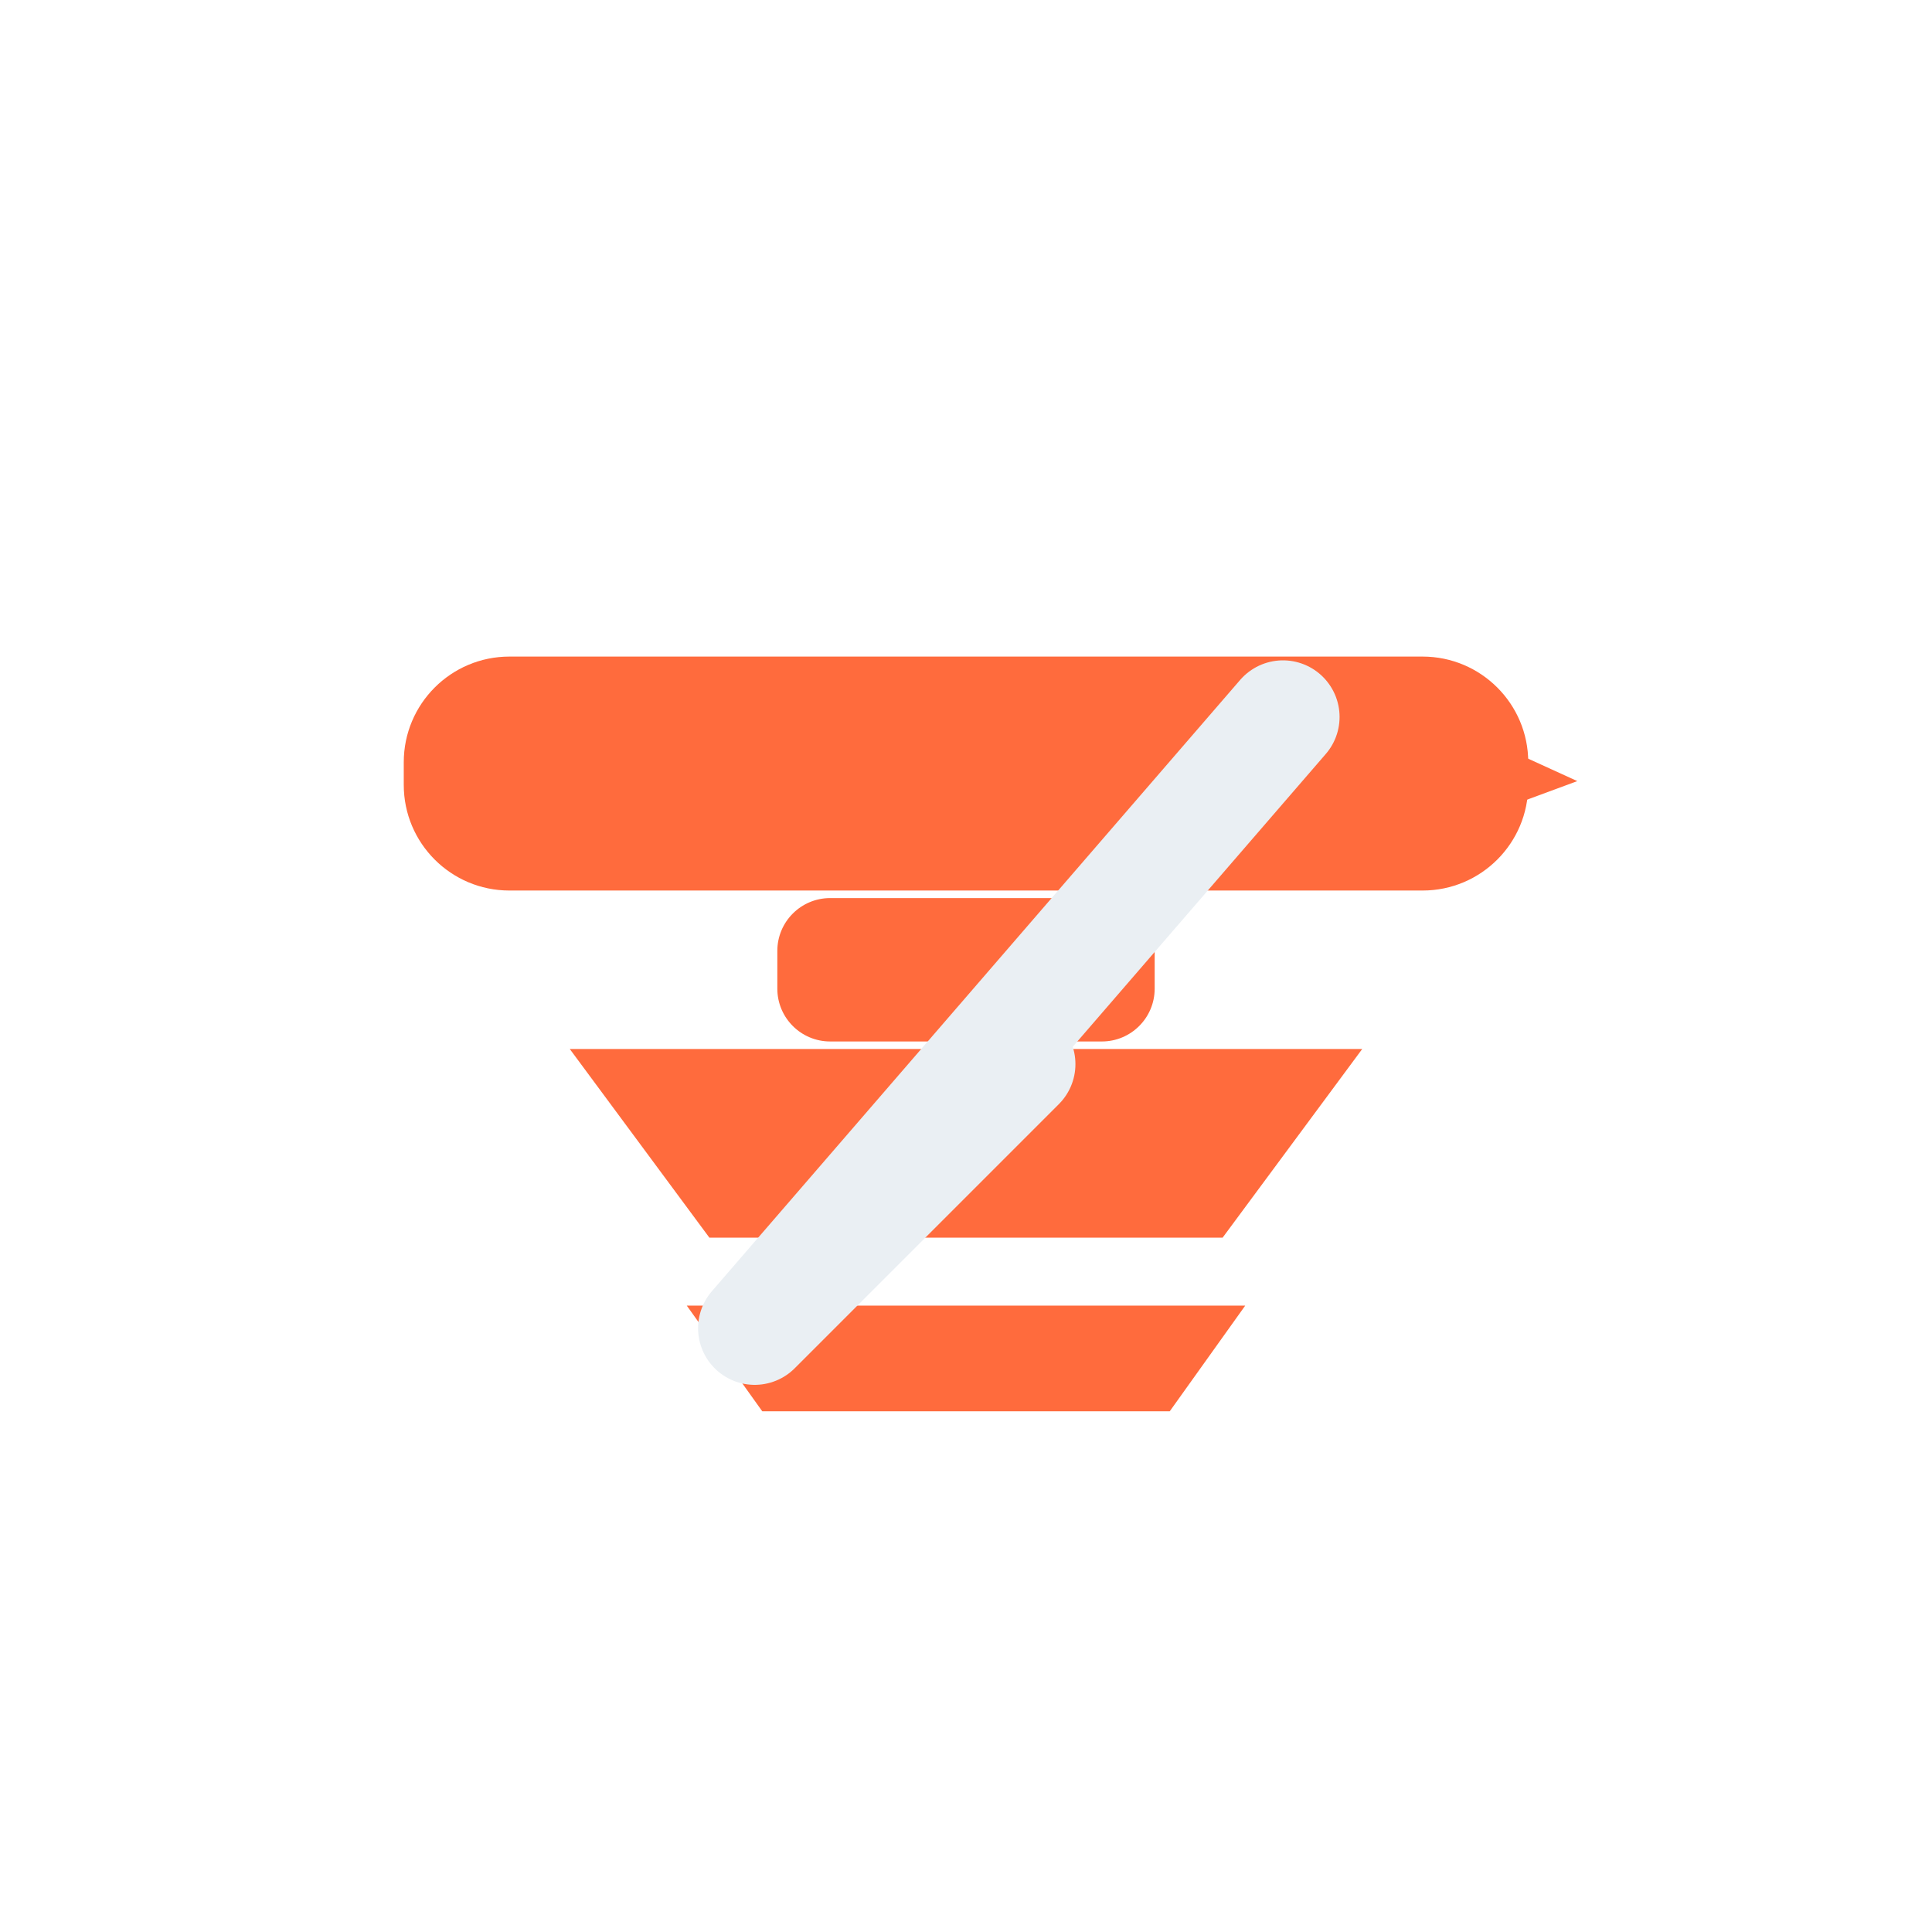
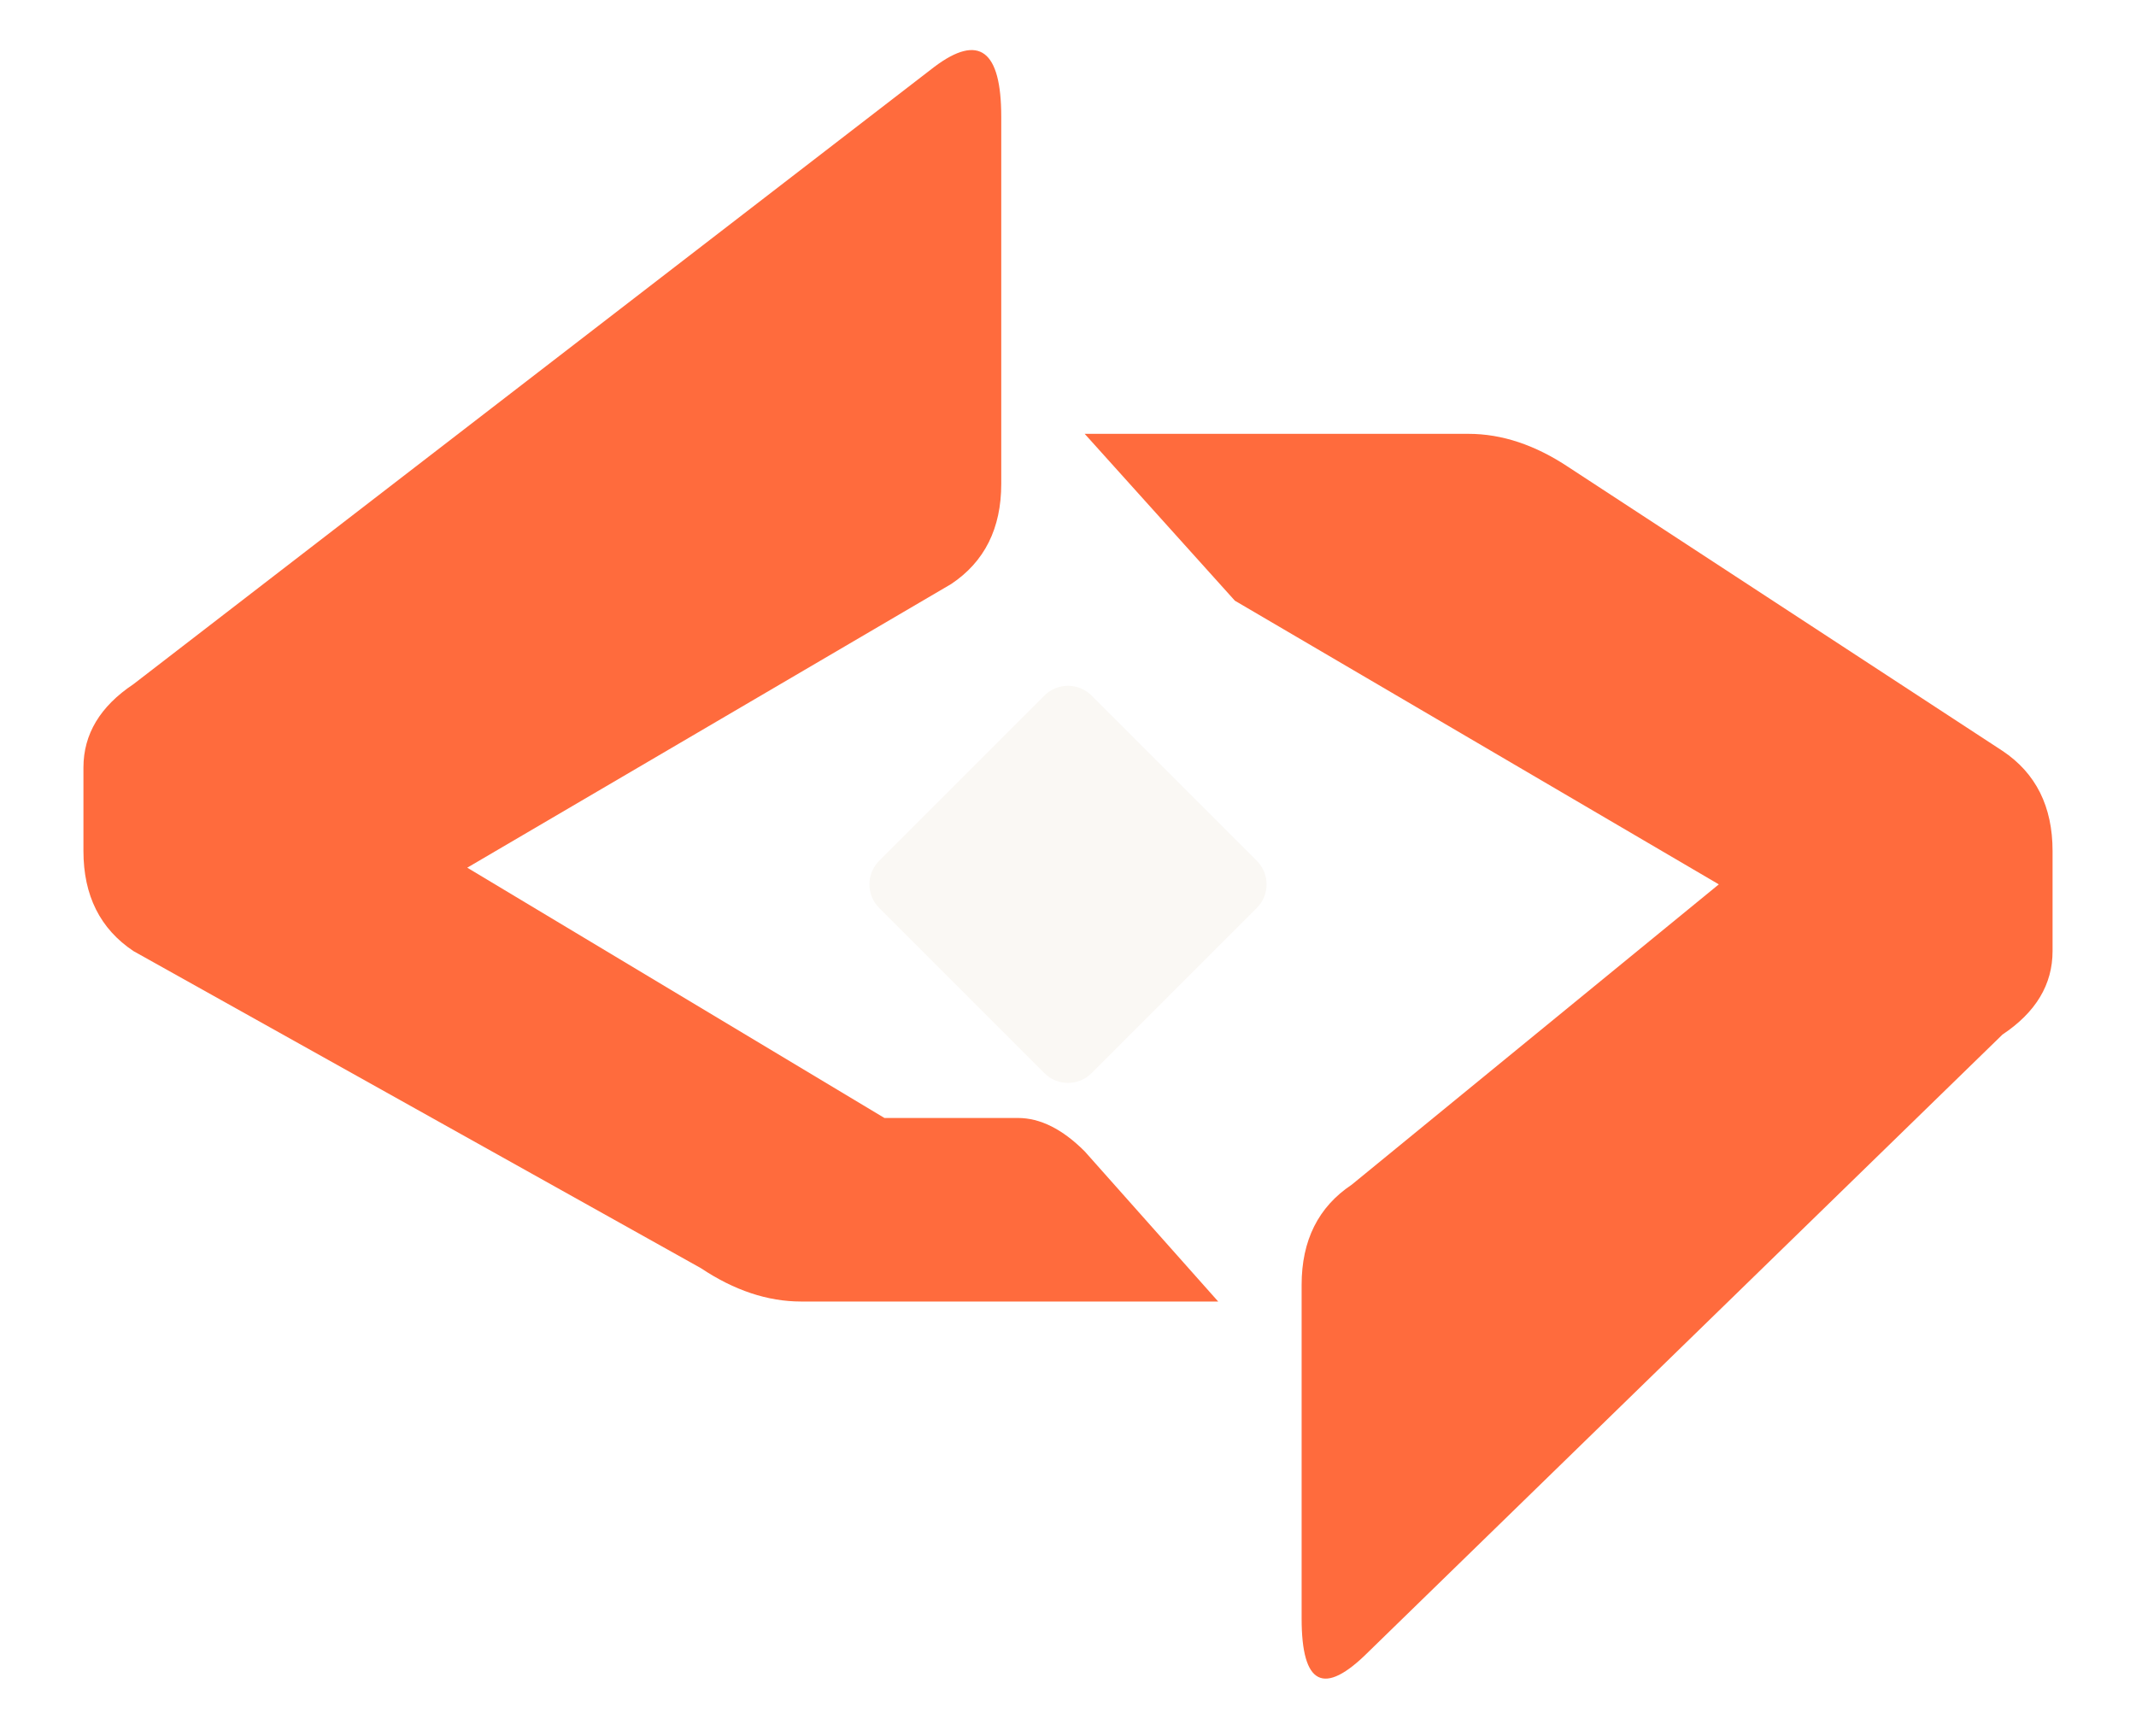
- <svg xmlns="http://www.w3.org/2000/svg" viewBox="0 0 512 512" role="img" aria-label="Fallacy Forge logomark">
-   <g>
-     <rect x="107" y="174" width="298" height="62" rx="28" fill="#FF6B3D" />
-     <polygon points="372,186 418,207 372,224" fill="#FF6B3D" />
-     <rect x="206" y="238" width="100" height="38" rx="14" fill="#FF6B3D" />
-     <polygon points="151,278 361,278 324,328 188,328" fill="#FF6B3D" />
-     <polygon points="182,346 330,346 310,374 202,374" fill="#FF6B3D" />
-     <path d="M 270 282 L 200 352 L 340 190" fill="none" stroke="#EAEFF3" stroke-width="30" stroke-linecap="round" stroke-linejoin="round" />
-   </g>
+ <svg xmlns="http://www.w3.org/2000/svg" viewBox="0 0 128 104" color="#FAF8F4">
+   <path d="M56 4Q60 1 60 7V29Q60 33 57 35L28 52L53 67H61Q63 67 65 69L73 78H48Q45 78 42 76L8 57Q5 55 5 51V46Q5 43 8 41Z" fill="#FF6B3D" />
+   <path d="M65 26H88Q91 26 94 28L120 45Q123 47 123 51V57Q123 60 120 62L82 99Q78 103 78 97V77Q78 73 81 71L103 53L74 36Z" fill="#FF6B3D" />
+   <rect x="55" y="44" width="18" height="18" rx="2" transform="rotate(45 64 53)" fill="currentColor" />
</svg>
